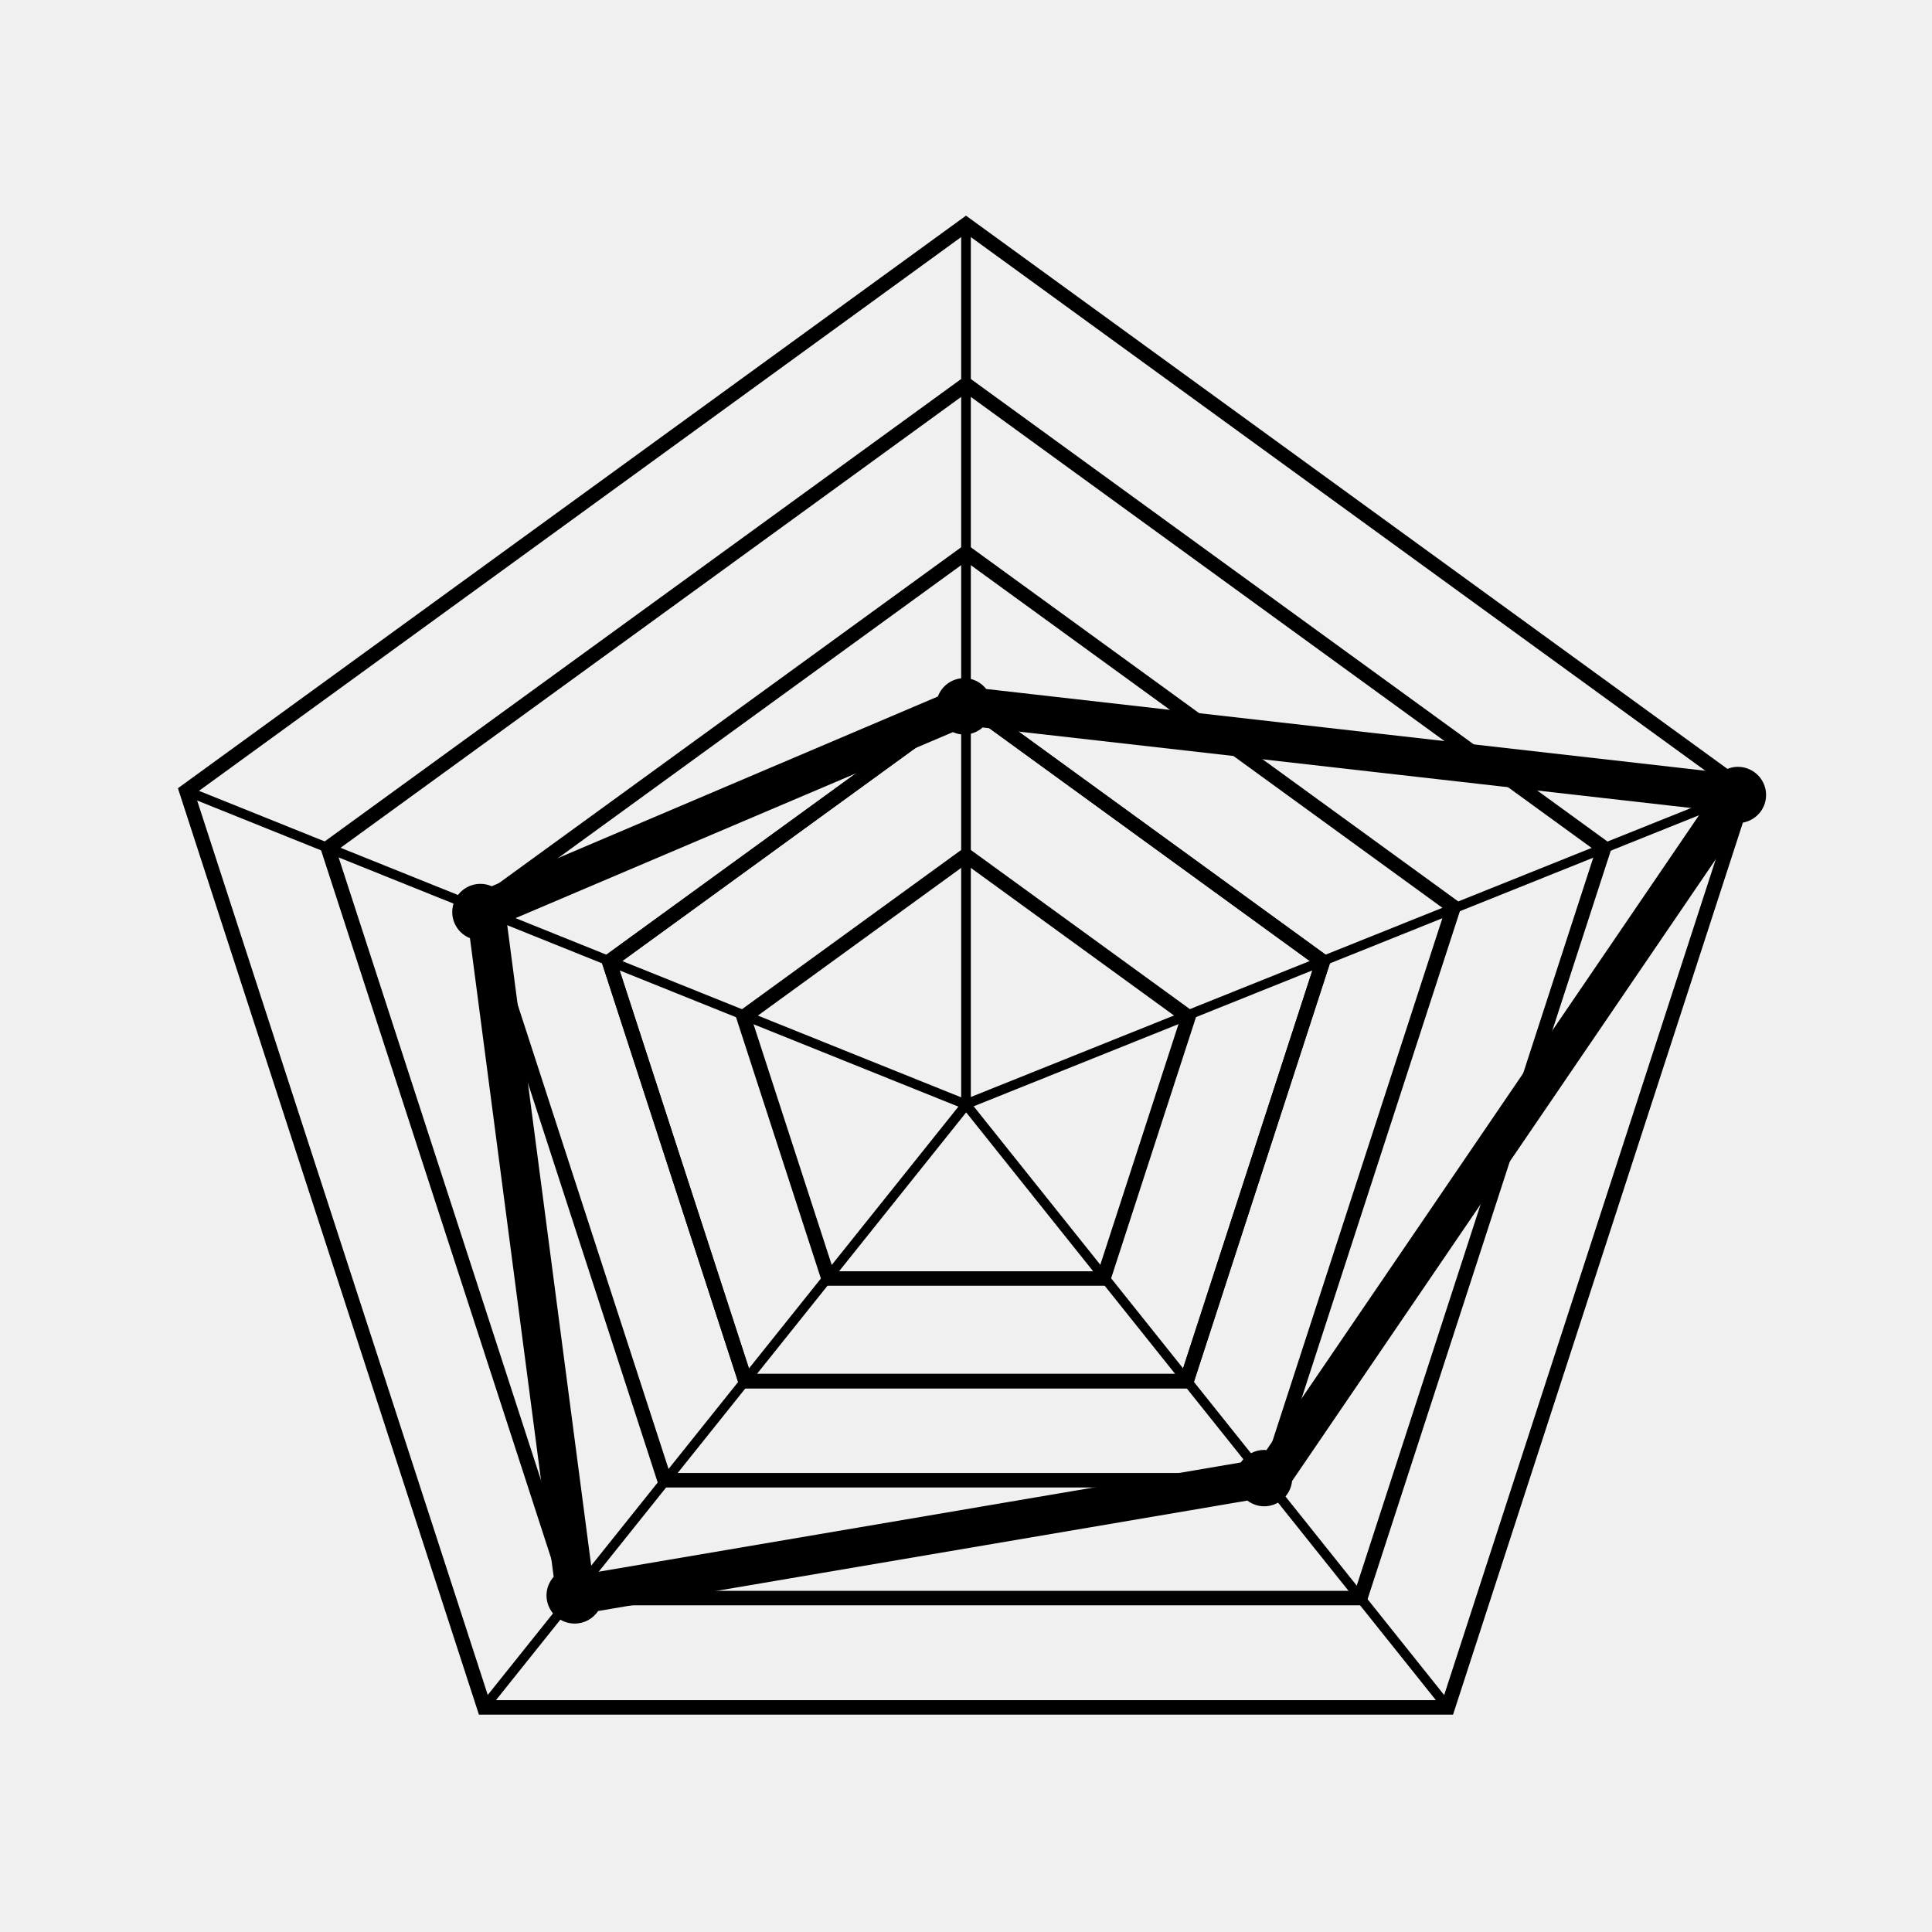
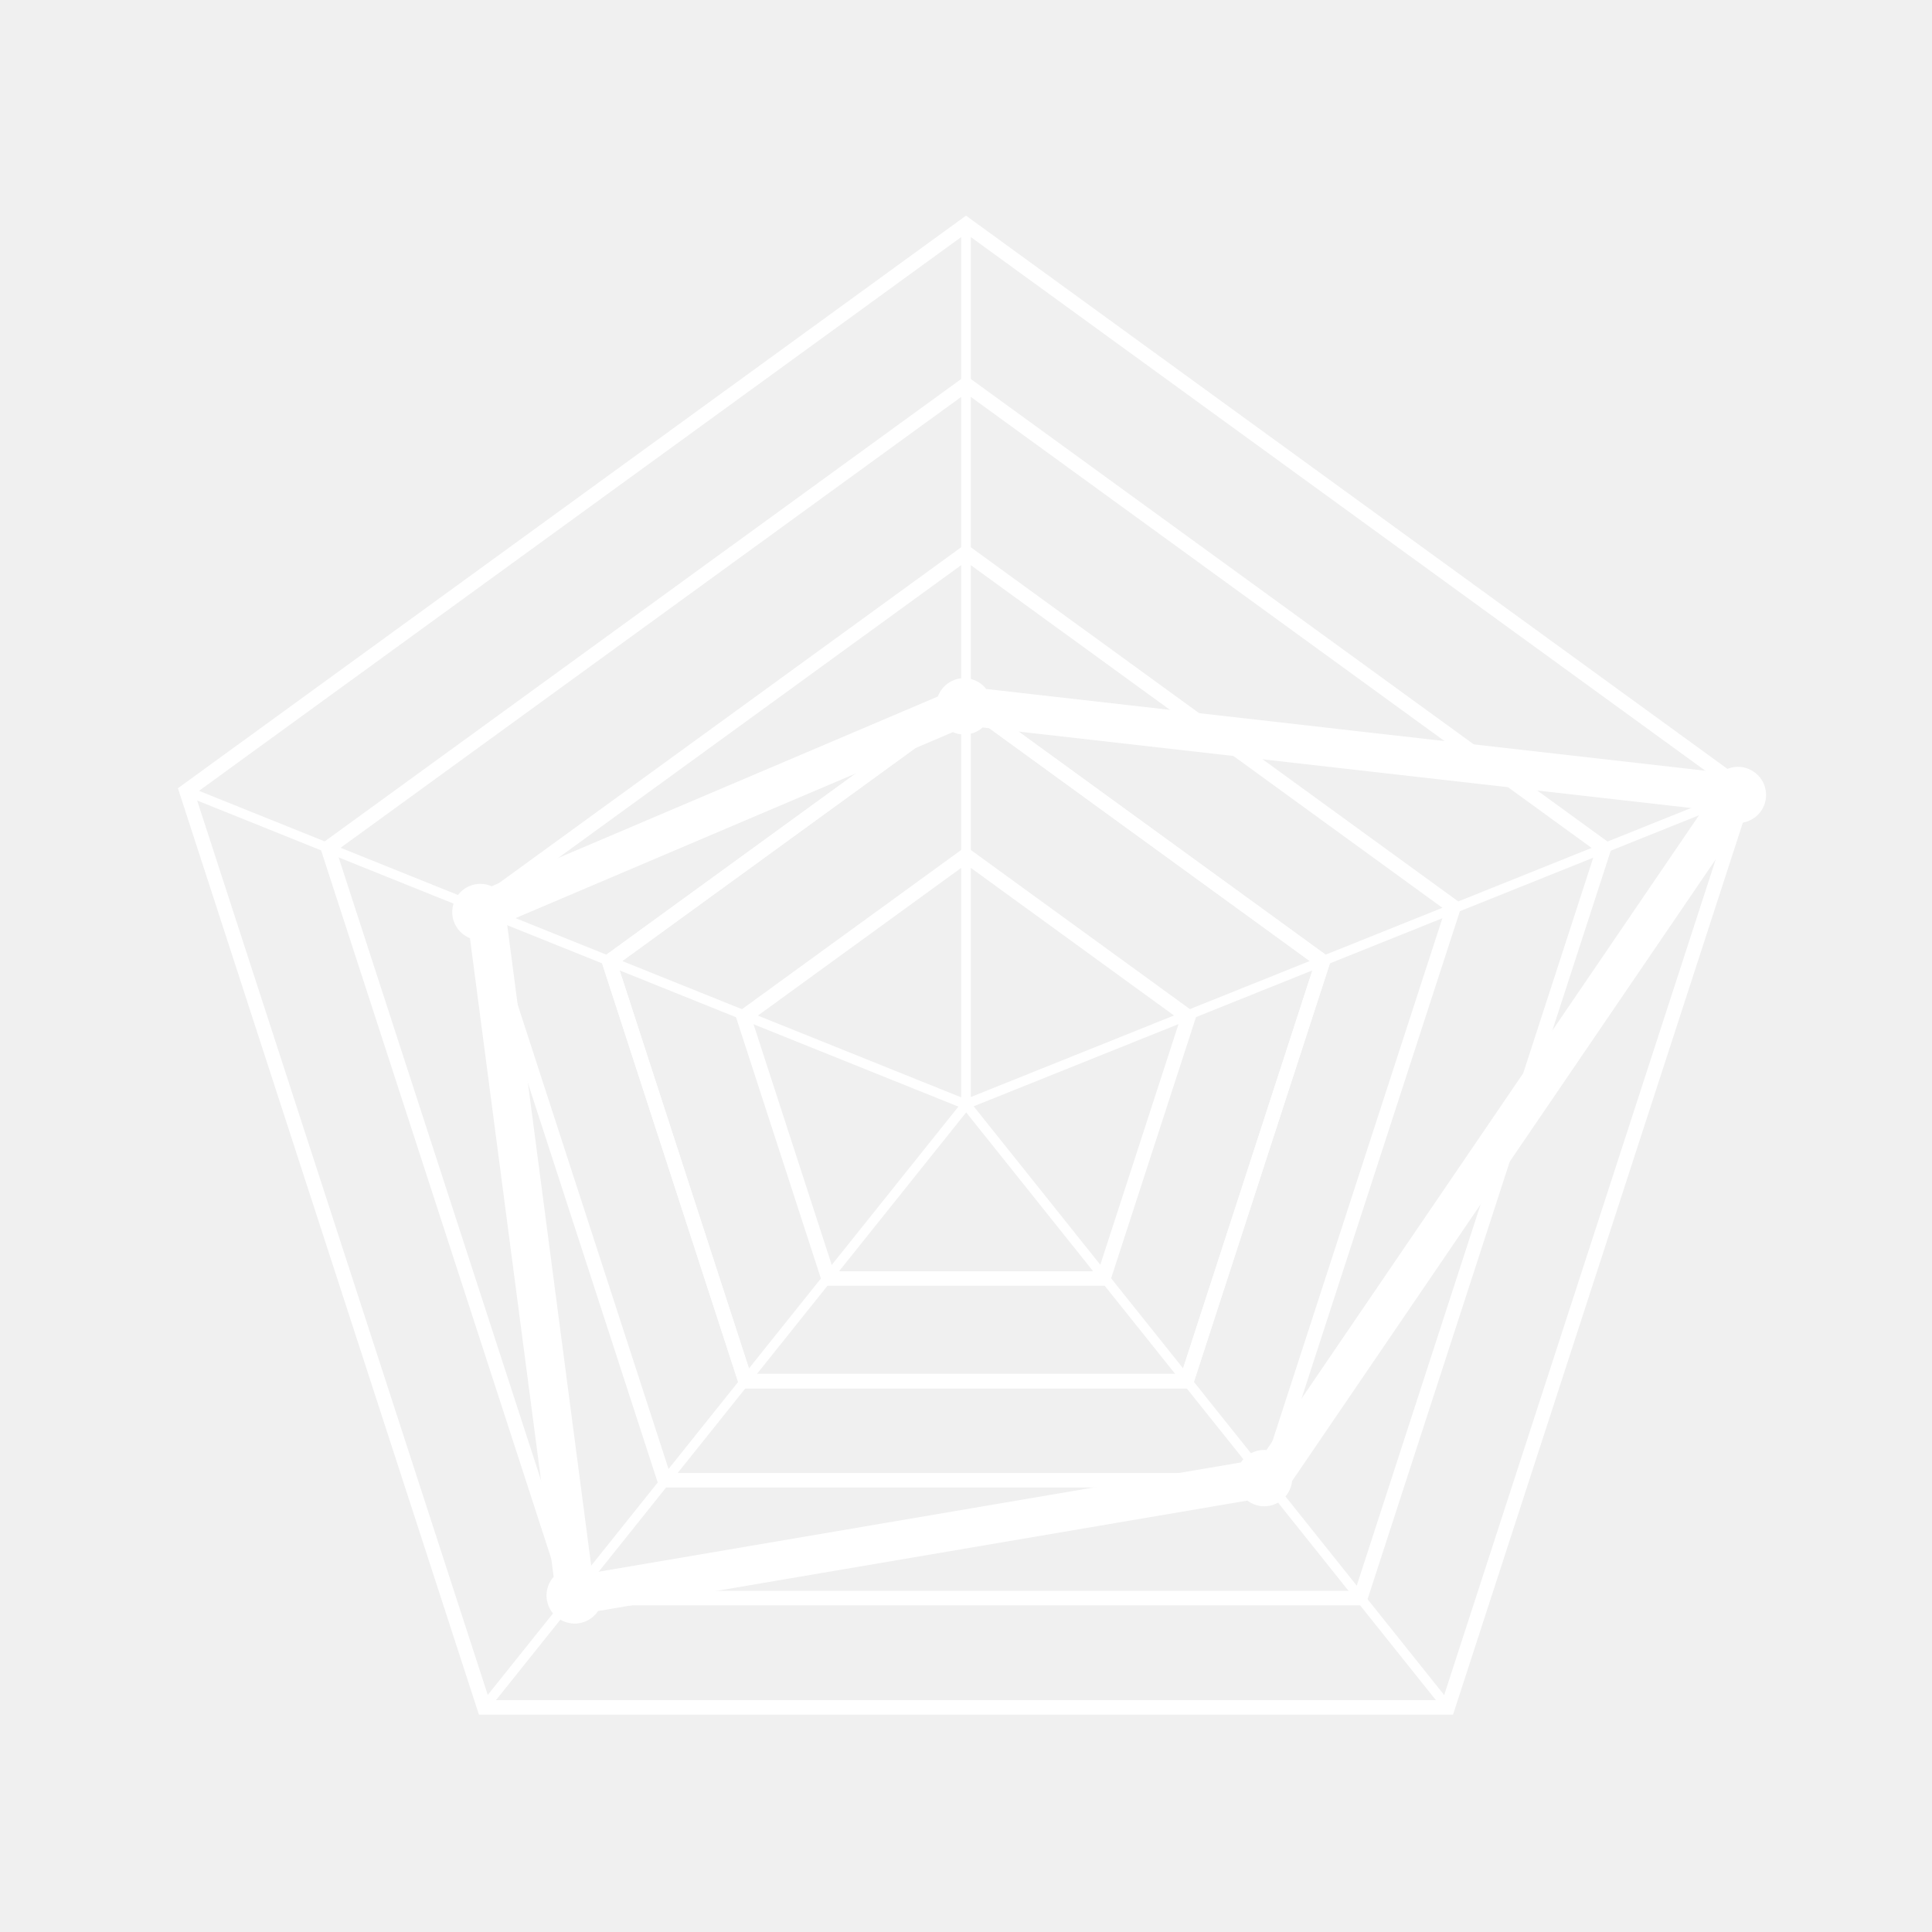
<svg xmlns="http://www.w3.org/2000/svg" enable-background="new -9.209 -11.162 100 100" height="100px" version="1.1" viewBox="-9.209 -11.162 100 100" width="100px" xml:space="preserve">
  <defs />
-   <path d="M66,77.588h-50.42L0,29.637L40.791,0l40.79,29.637L66,77.588z M16.125,76.838h49.33L80.7,29.923L40.791,0.927L0.882,29.923  L16.125,76.838z" />
-   <path d="M61.473,71.928H20.108L7.325,32.587L40.791,8.273l33.465,24.313L61.473,71.928z M20.653,71.178h40.275l12.446-38.305  L40.791,9.2L8.207,32.873L20.653,71.178z" />
-   <path d="M56.663,65.831H24.918l-9.809-30.189l25.681-18.659l25.681,18.659L56.663,65.831z M25.463,65.081h30.654l9.473-29.153  l-24.8-18.019L15.991,35.928L25.463,65.081z" />
-   <path d="M52.479,60.7H29.103L21.88,38.468l18.911-13.74l18.911,13.74L52.479,60.7z M29.648,59.95h22.286l6.887-21.196l-18.03-13.1  l-18.029,13.1L29.648,59.95z" />
-   <path d="M52.479,60.7H29.103L21.88,38.468l18.911-13.74l18.911,13.74L52.479,60.7z M29.648,59.95h22.286l6.887-21.196l-18.03-13.1  l-18.029,13.1L29.648,59.95z" />
-   <path d="M48.178,55.387H33.402l-4.565-14.052l11.954-8.684l11.953,8.684L48.178,55.387z M33.947,54.637h13.687l4.229-13.015  l-11.072-8.044l-11.072,8.044L33.947,54.637z" />
-   <rect height="0.5" transform="matrix(0.9278 0.3731 -0.3731 0.9278 15.6264 -4.9555)" width="43.49" x="-1.129" y="37.643" />
-   <rect height="39.948" transform="matrix(0.7809 0.6247 -0.6247 0.7809 44.6933 -4.1919)" width="0.5" x="28.072" y="41.636" />
-   <rect height="0.5" transform="matrix(0.6243 0.7812 -0.7812 0.6243 68.1426 -18.4578)" width="39.948" x="33.285" y="61.359" />
-   <rect height="43.489" transform="matrix(0.3724 0.9281 -0.9281 0.3724 73.429 -32.7985)" width="0.501" x="60.715" y="16.148" />
-   <rect height="45.542" width="0.5" x="40.541" y="0.463" />
-   <path d="M82.203,29.988c0-0.806-0.653-1.459-1.459-1.459c-0.327,0-0.626,0.112-0.869,0.294L41.838,24.5  c-0.268-0.339-0.677-0.561-1.142-0.561c-0.625,0-1.155,0.397-1.362,0.951L16.242,34.71c-0.179-0.079-0.376-0.124-0.585-0.124  c-0.805,0-1.458,0.654-1.458,1.459c0,0.615,0.38,1.138,0.917,1.353l4.333,33.054c-0.228,0.258-0.371,0.592-0.371,0.963  c0,0.806,0.653,1.459,1.458,1.459c0.506,0,0.952-0.259,1.214-0.65l33.605-5.716c0.243,0.184,0.543,0.296,0.871,0.296  c0.754,0,1.367-0.574,1.443-1.308l23.211-34.063C81.622,31.362,82.203,30.747,82.203,29.988z M56.34,63.897  c-0.038-0.003-0.074-0.012-0.113-0.012c-0.506,0-0.951,0.259-1.213,0.65L21.44,70.247l-4.417-33.695l23.09-9.819  c0.179,0.079,0.375,0.124,0.583,0.124c0.368,0,0.7-0.14,0.957-0.365l37.287,4.238L56.34,63.897z" />
+   <path style="fill:#FFFFFF" d="M66,77.588h-50.42L0,29.637L40.791,0l40.79,29.637L66,77.588z M16.125,76.838h49.33L80.7,29.923L40.791,0.927L0.882,29.923  L16.125,76.838z" />
+   <path style="fill:#FFFFFF" d="M61.473,71.928H20.108L7.325,32.587L40.791,8.273l33.465,24.313L61.473,71.928z M20.653,71.178h40.275l12.446-38.305  L40.791,9.2L8.207,32.873L20.653,71.178z" />
+   <path style="fill:#FFFFFF" d="M56.663,65.831H24.918l-9.809-30.189l25.681-18.659l25.681,18.659L56.663,65.831z M25.463,65.081h30.654l9.473-29.153  l-24.8-18.019L15.991,35.928L25.463,65.081z" />
+   <path style="fill:#FFFFFF" d="M52.479,60.7H29.103L21.88,38.468l18.911-13.74l18.911,13.74L52.479,60.7z M29.648,59.95h22.286l6.887-21.196l-18.03-13.1  l-18.029,13.1L29.648,59.95z" />
+   <path style="fill:#FFFFFF" d="M52.479,60.7H29.103L21.88,38.468l18.911-13.74l18.911,13.74L52.479,60.7z M29.648,59.95h22.286l6.887-21.196l-18.03-13.1  l-18.029,13.1L29.648,59.95z" />
+   <path style="fill:#FFFFFF" d="M48.178,55.387H33.402l-4.565-14.052l11.954-8.684l11.953,8.684L48.178,55.387z M33.947,54.637h13.687l4.229-13.015  l-11.072-8.044l-11.072,8.044L33.947,54.637z" />
+   <rect style="fill:#FFFFFF" height="0.5" transform="matrix(0.9278 0.3731 -0.3731 0.9278 15.6264 -4.9555)" width="43.49" x="-1.129" y="37.643" />
+   <rect style="fill:#FFFFFF" height="39.948" transform="matrix(0.7809 0.6247 -0.6247 0.7809 44.6933 -4.1919)" width="0.5" x="28.072" y="41.636" />
+   <rect style="fill:#FFFFFF" height="0.5" transform="matrix(0.6243 0.7812 -0.7812 0.6243 68.1426 -18.4578)" width="39.948" x="33.285" y="61.359" />
+   <rect style="fill:#FFFFFF" height="43.489" transform="matrix(0.3724 0.9281 -0.9281 0.3724 73.429 -32.7985)" width="0.501" x="60.715" y="16.148" />
+   <rect style="fill:#FFFFFF" height="45.542" width="0.5" x="40.541" y="0.463" />
+   <path style="fill:#FFFFFF" d="M82.203,29.988c0-0.806-0.653-1.459-1.459-1.459c-0.327,0-0.626,0.112-0.869,0.294L41.838,24.5  c-0.268-0.339-0.677-0.561-1.142-0.561c-0.625,0-1.155,0.397-1.362,0.951L16.242,34.71c-0.179-0.079-0.376-0.124-0.585-0.124  c-0.805,0-1.458,0.654-1.458,1.459c0,0.615,0.38,1.138,0.917,1.353l4.333,33.054c-0.228,0.258-0.371,0.592-0.371,0.963  c0,0.806,0.653,1.459,1.458,1.459c0.506,0,0.952-0.259,1.214-0.65l33.605-5.716c0.243,0.184,0.543,0.296,0.871,0.296  c0.754,0,1.367-0.574,1.443-1.308l23.211-34.063C81.622,31.362,82.203,30.747,82.203,29.988z M56.34,63.897  c-0.038-0.003-0.074-0.012-0.113-0.012c-0.506,0-0.951,0.259-1.213,0.65L21.44,70.247l-4.417-33.695l23.09-9.819  c0.179,0.079,0.375,0.124,0.583,0.124c0.368,0,0.7-0.14,0.957-0.365l37.287,4.238L56.34,63.897z" />
</svg>
